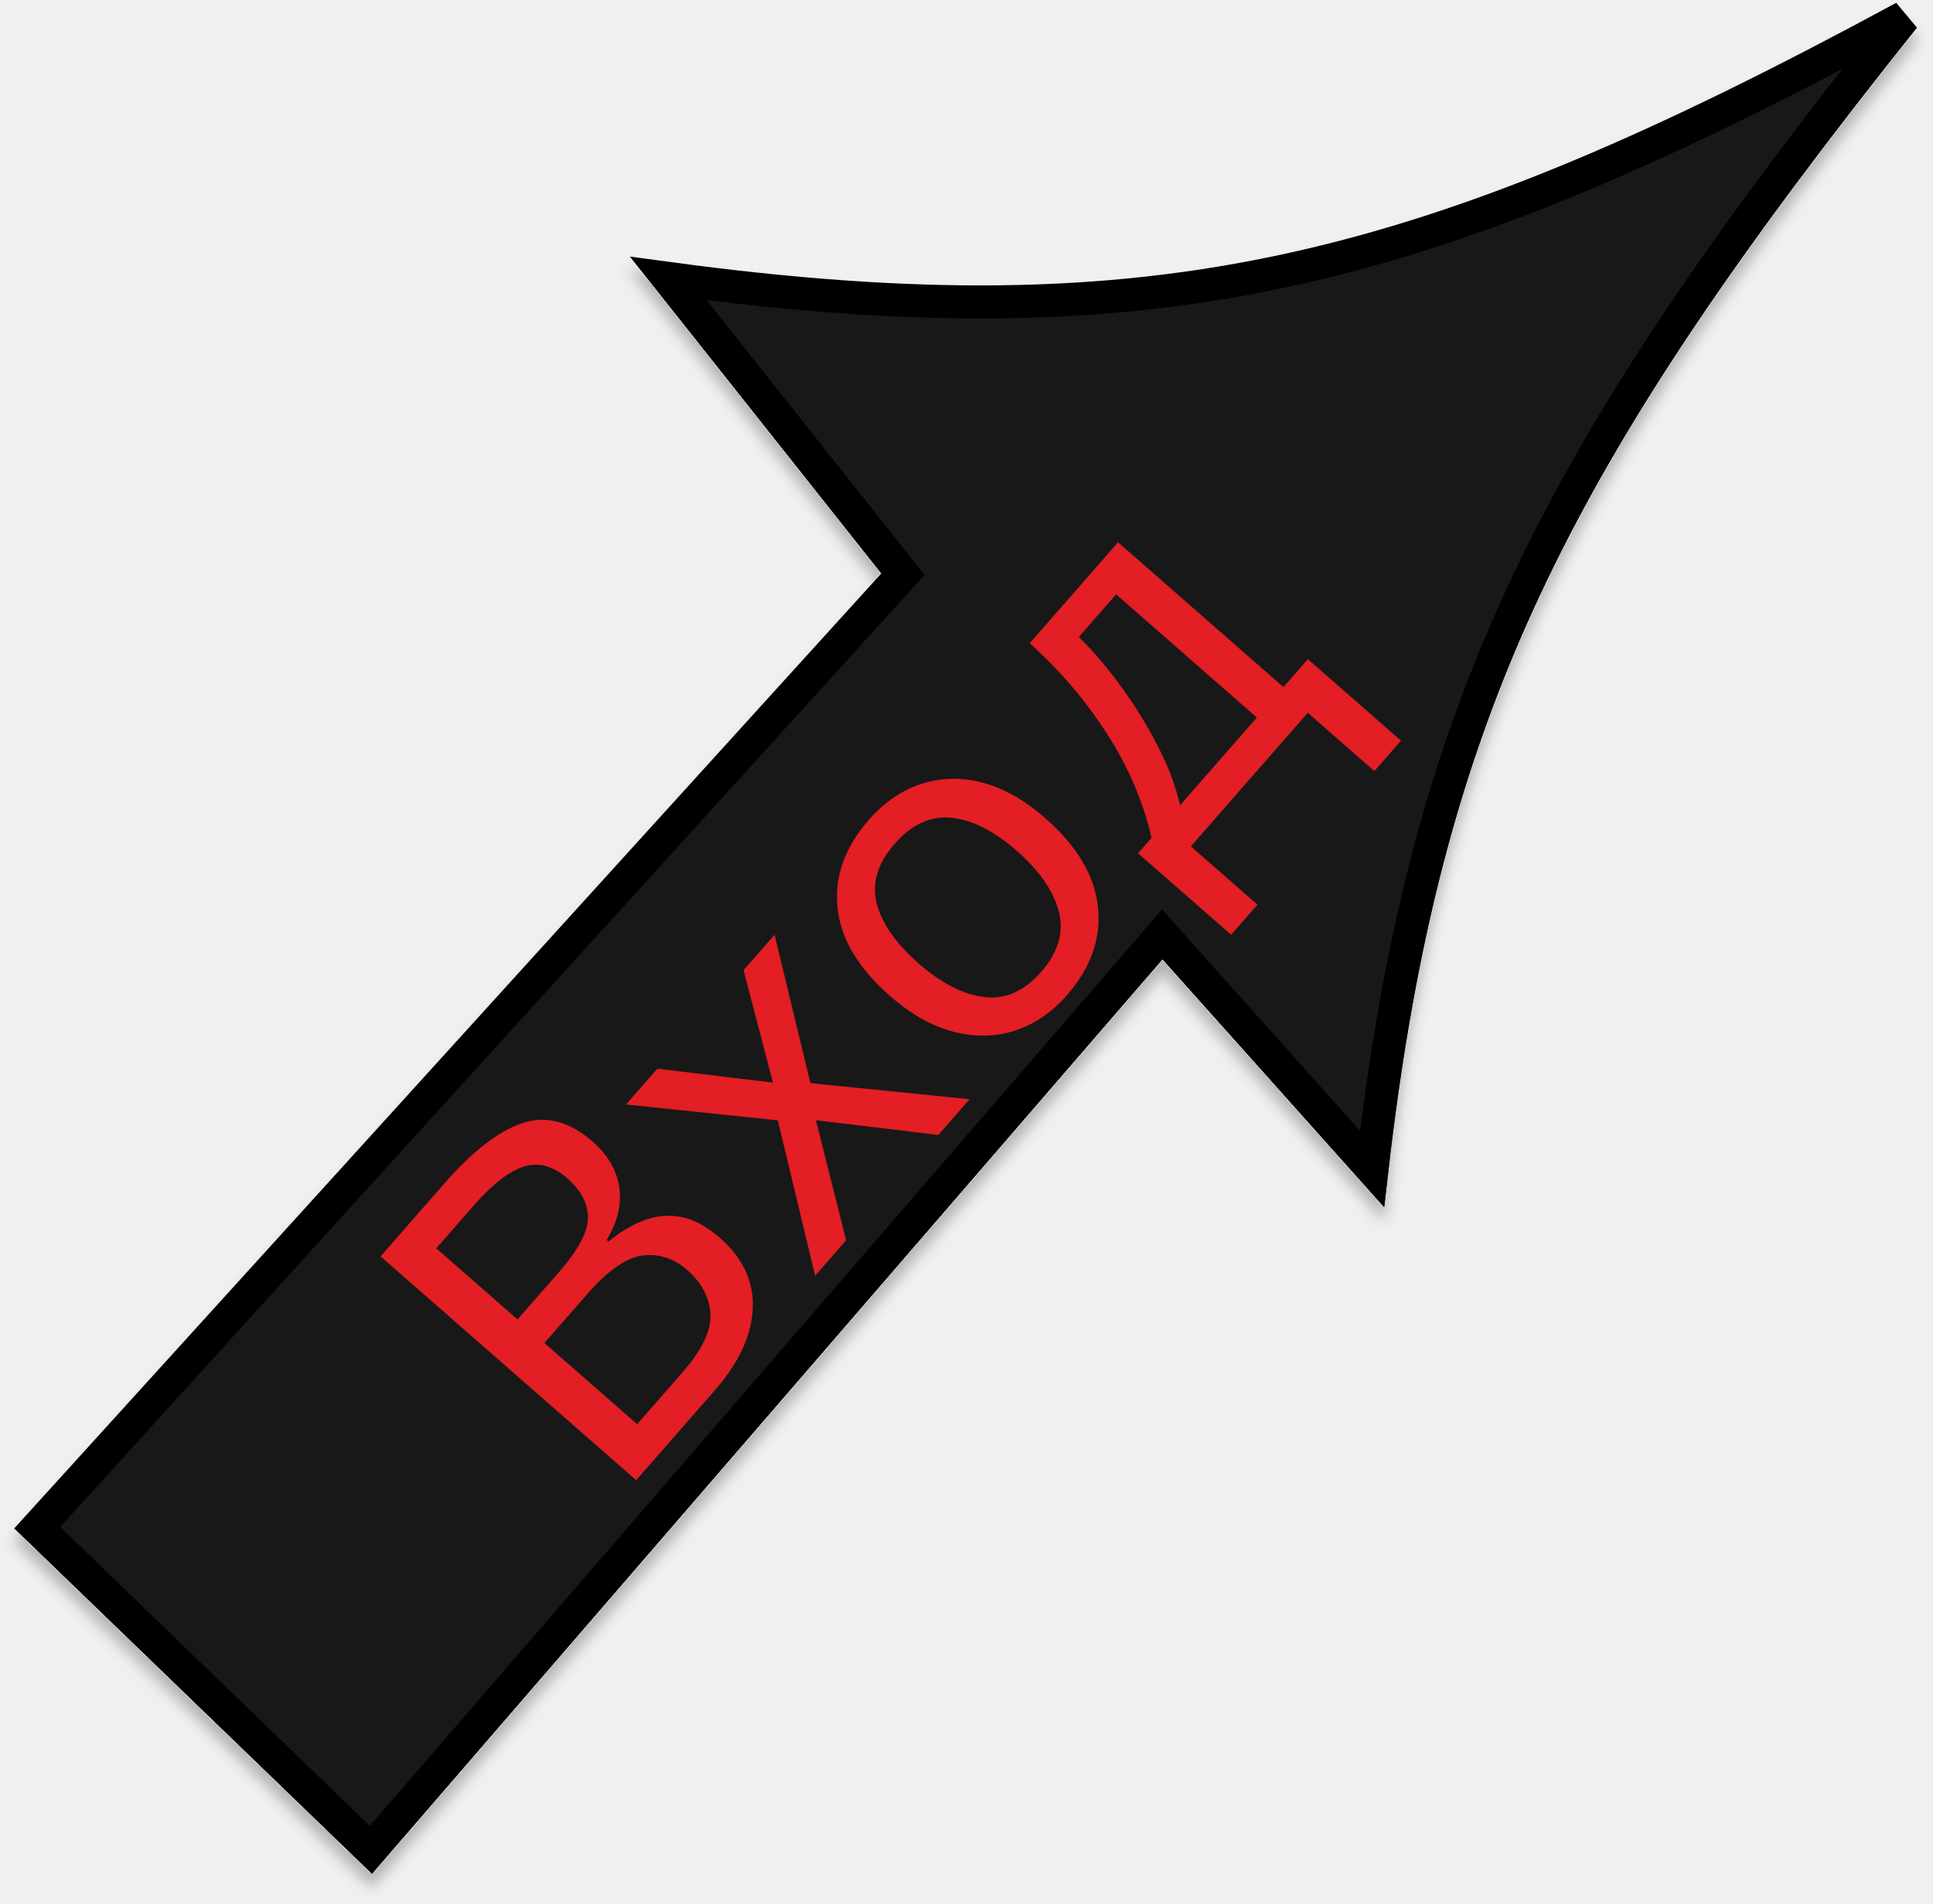
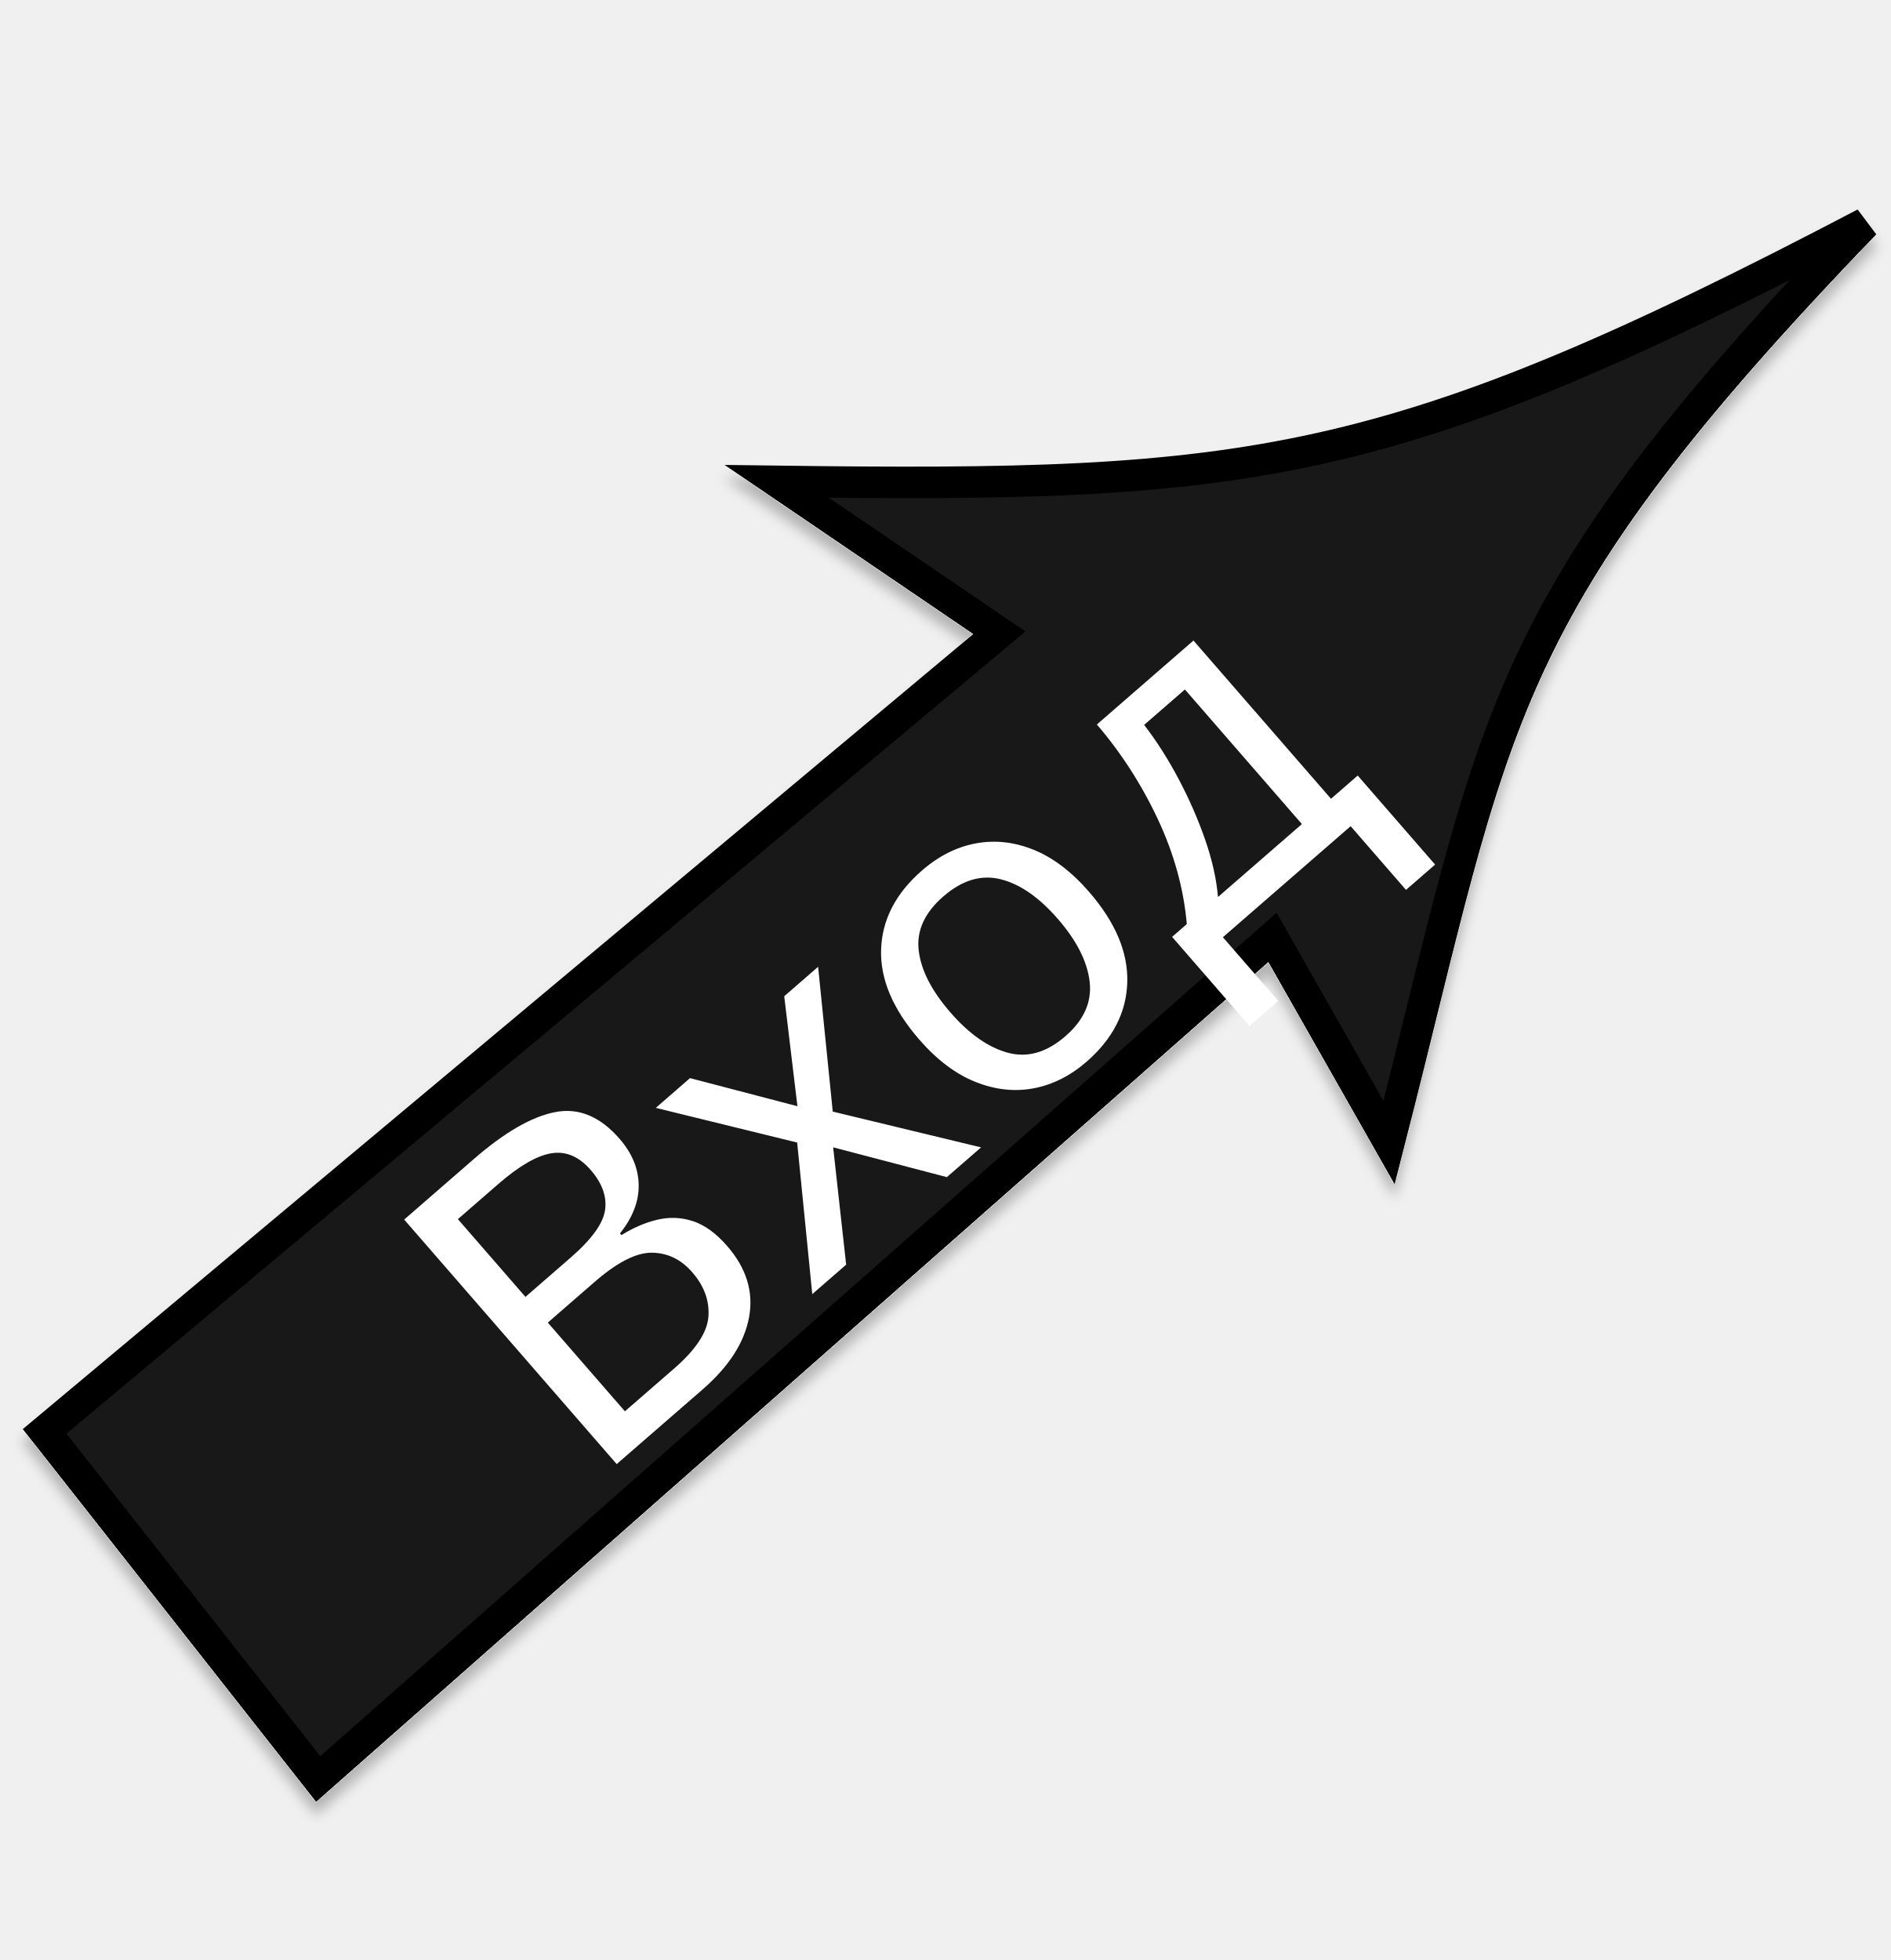
- <svg xmlns="http://www.w3.org/2000/svg" width="585" height="576" viewBox="0 0 585 576" fill="none">
+ <svg xmlns="http://www.w3.org/2000/svg" width="600" height="622" viewBox="0 0 600 622" fill="none">
  <g id="arrow">
    <g id="Vector 2" filter="url(#filter0_d_399_5)">
-       <path d="M273.25 173.75L11.25 462.25L112.25 559.75L351.75 282.75L415.25 353.75C431.248 214.766 469.77 138.665 576.25 5.25C432.023 83.302 350.272 104.252 202.25 84.25L273.25 173.75Z" fill="#181818" />
-       <path d="M273.25 173.75L11.25 462.25L112.25 559.75L351.75 282.75L415.25 353.75C431.248 214.766 469.77 138.665 576.25 5.25C432.023 83.302 350.272 104.252 202.25 84.25L273.25 173.75Z" stroke="black" stroke-width="10" />
+       <path d="M317.144 200.801L14.16 454.245L100.981 564.561L403.817 297.47L440.813 362.599C475.541 227.076 472.957 194.406 591.833 70.909C440.674 150.111 397.142 154.74 246.515 152.762L317.144 200.801Z" fill="#181818" />
+       <path d="M317.144 200.801L14.16 454.245L100.981 564.561L403.817 297.47L440.813 362.599C475.541 227.076 472.957 194.406 591.833 70.909C440.674 150.111 397.142 154.74 246.515 152.762L317.144 200.801Z" stroke="black" stroke-width="10" />
    </g>
-     <text id="text1" transform="translate(47 339.05) rotate(-48.8024)" fill="#E31E24" xml:space="preserve" style="white-space: pre" font-family="Segoe Print" font-size="144" letter-spacing="0em">
+     <text id="text1" transform="translate(66.3135 337.043) rotate(-40.9957)" fill="white" xml:space="preserve" style="white-space: pre" font-family="Lumberjack" font-size="144" letter-spacing="0em">
      <tspan x="0" y="181.176">Вход</tspan>
    </text>
  </g>
  <defs>
-     <filter id="filter0_d_399_5" x="0.288" y="0.853" width="583.87" height="574.163" filterUnits="userSpaceOnUse" color-interpolation-filters="sRGB">
+     <filter id="filter0_d_399_5" x="3.23" y="66.48" width="596.206" height="513.329" filterUnits="userSpaceOnUse" color-interpolation-filters="sRGB">
      <feFlood flood-opacity="0" result="BackgroundImageFix" />
      <feColorMatrix in="SourceAlpha" type="matrix" values="0 0 0 0 0 0 0 0 0 0 0 0 0 0 0 0 0 0 127 0" result="hardAlpha" />
      <feOffset dy="4" />
      <feGaussianBlur stdDeviation="2" />
      <feComposite in2="hardAlpha" operator="out" />
      <feColorMatrix type="matrix" values="0 0 0 0 0 0 0 0 0 0 0 0 0 0 0 0 0 0 0.25 0" />
      <feBlend mode="normal" in2="BackgroundImageFix" result="effect1_dropShadow_399_5" />
      <feBlend mode="normal" in="SourceGraphic" in2="effect1_dropShadow_399_5" result="shape" />
    </filter>
  </defs>
</svg>
